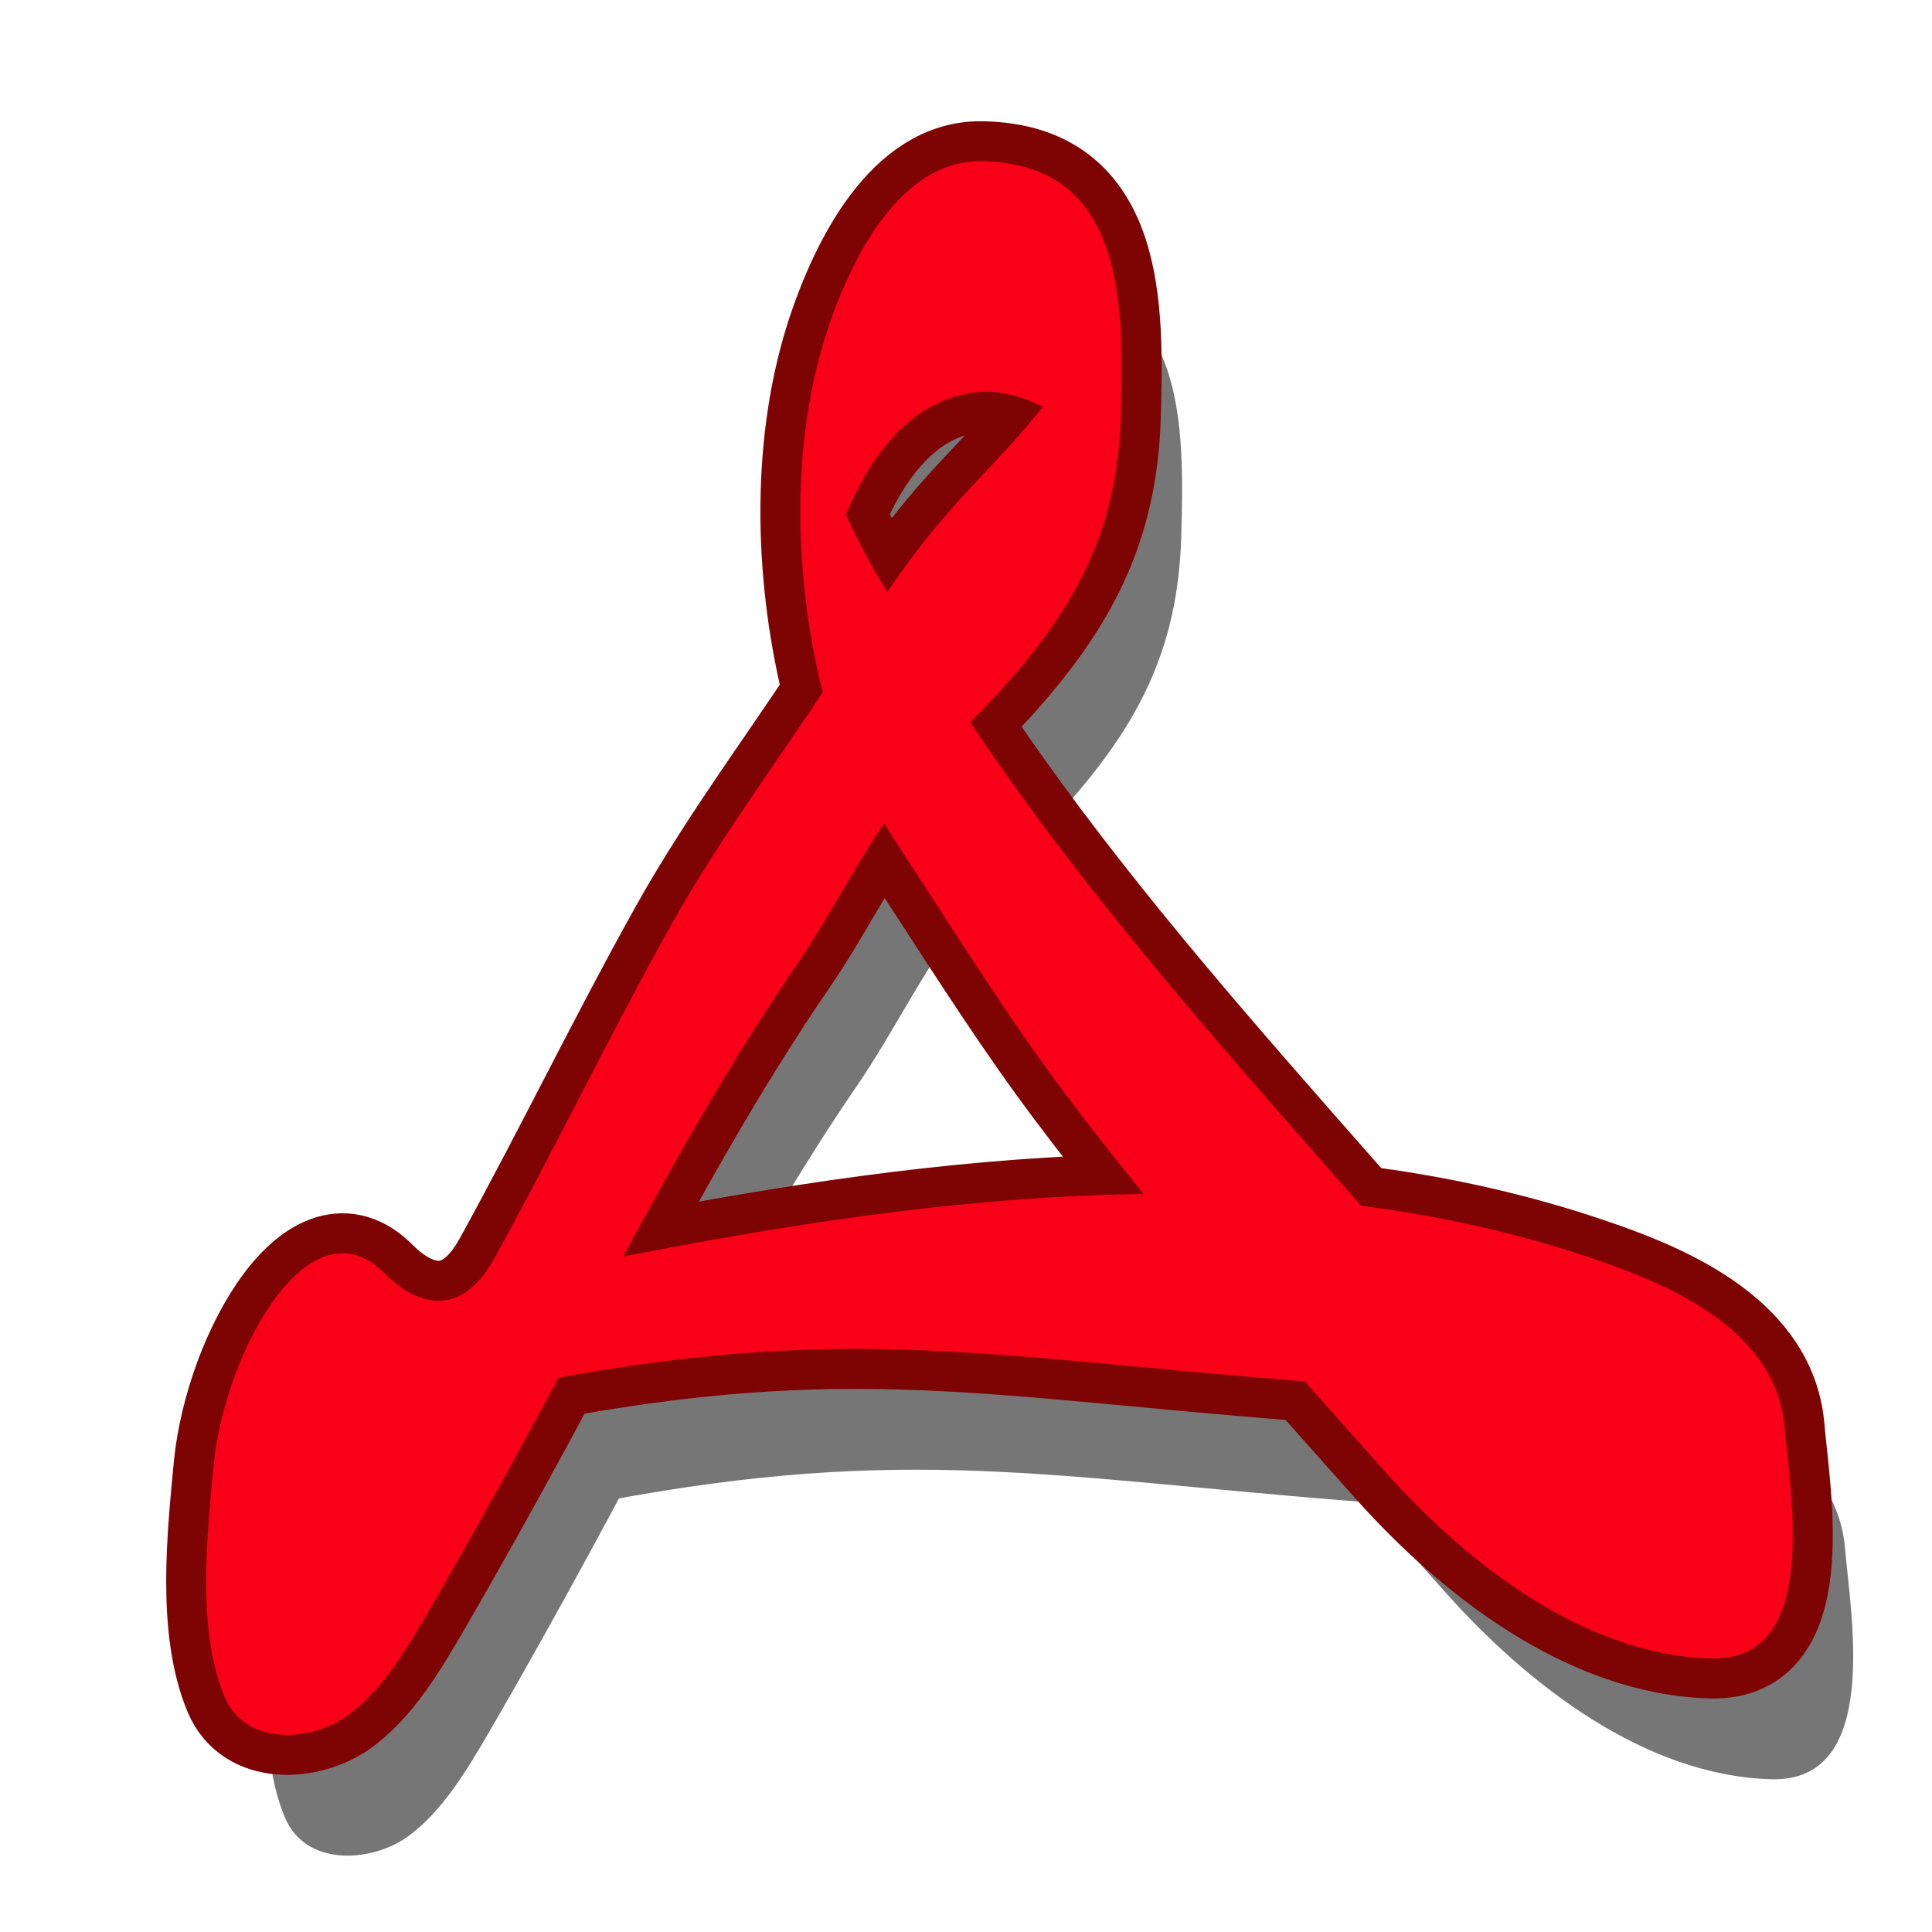
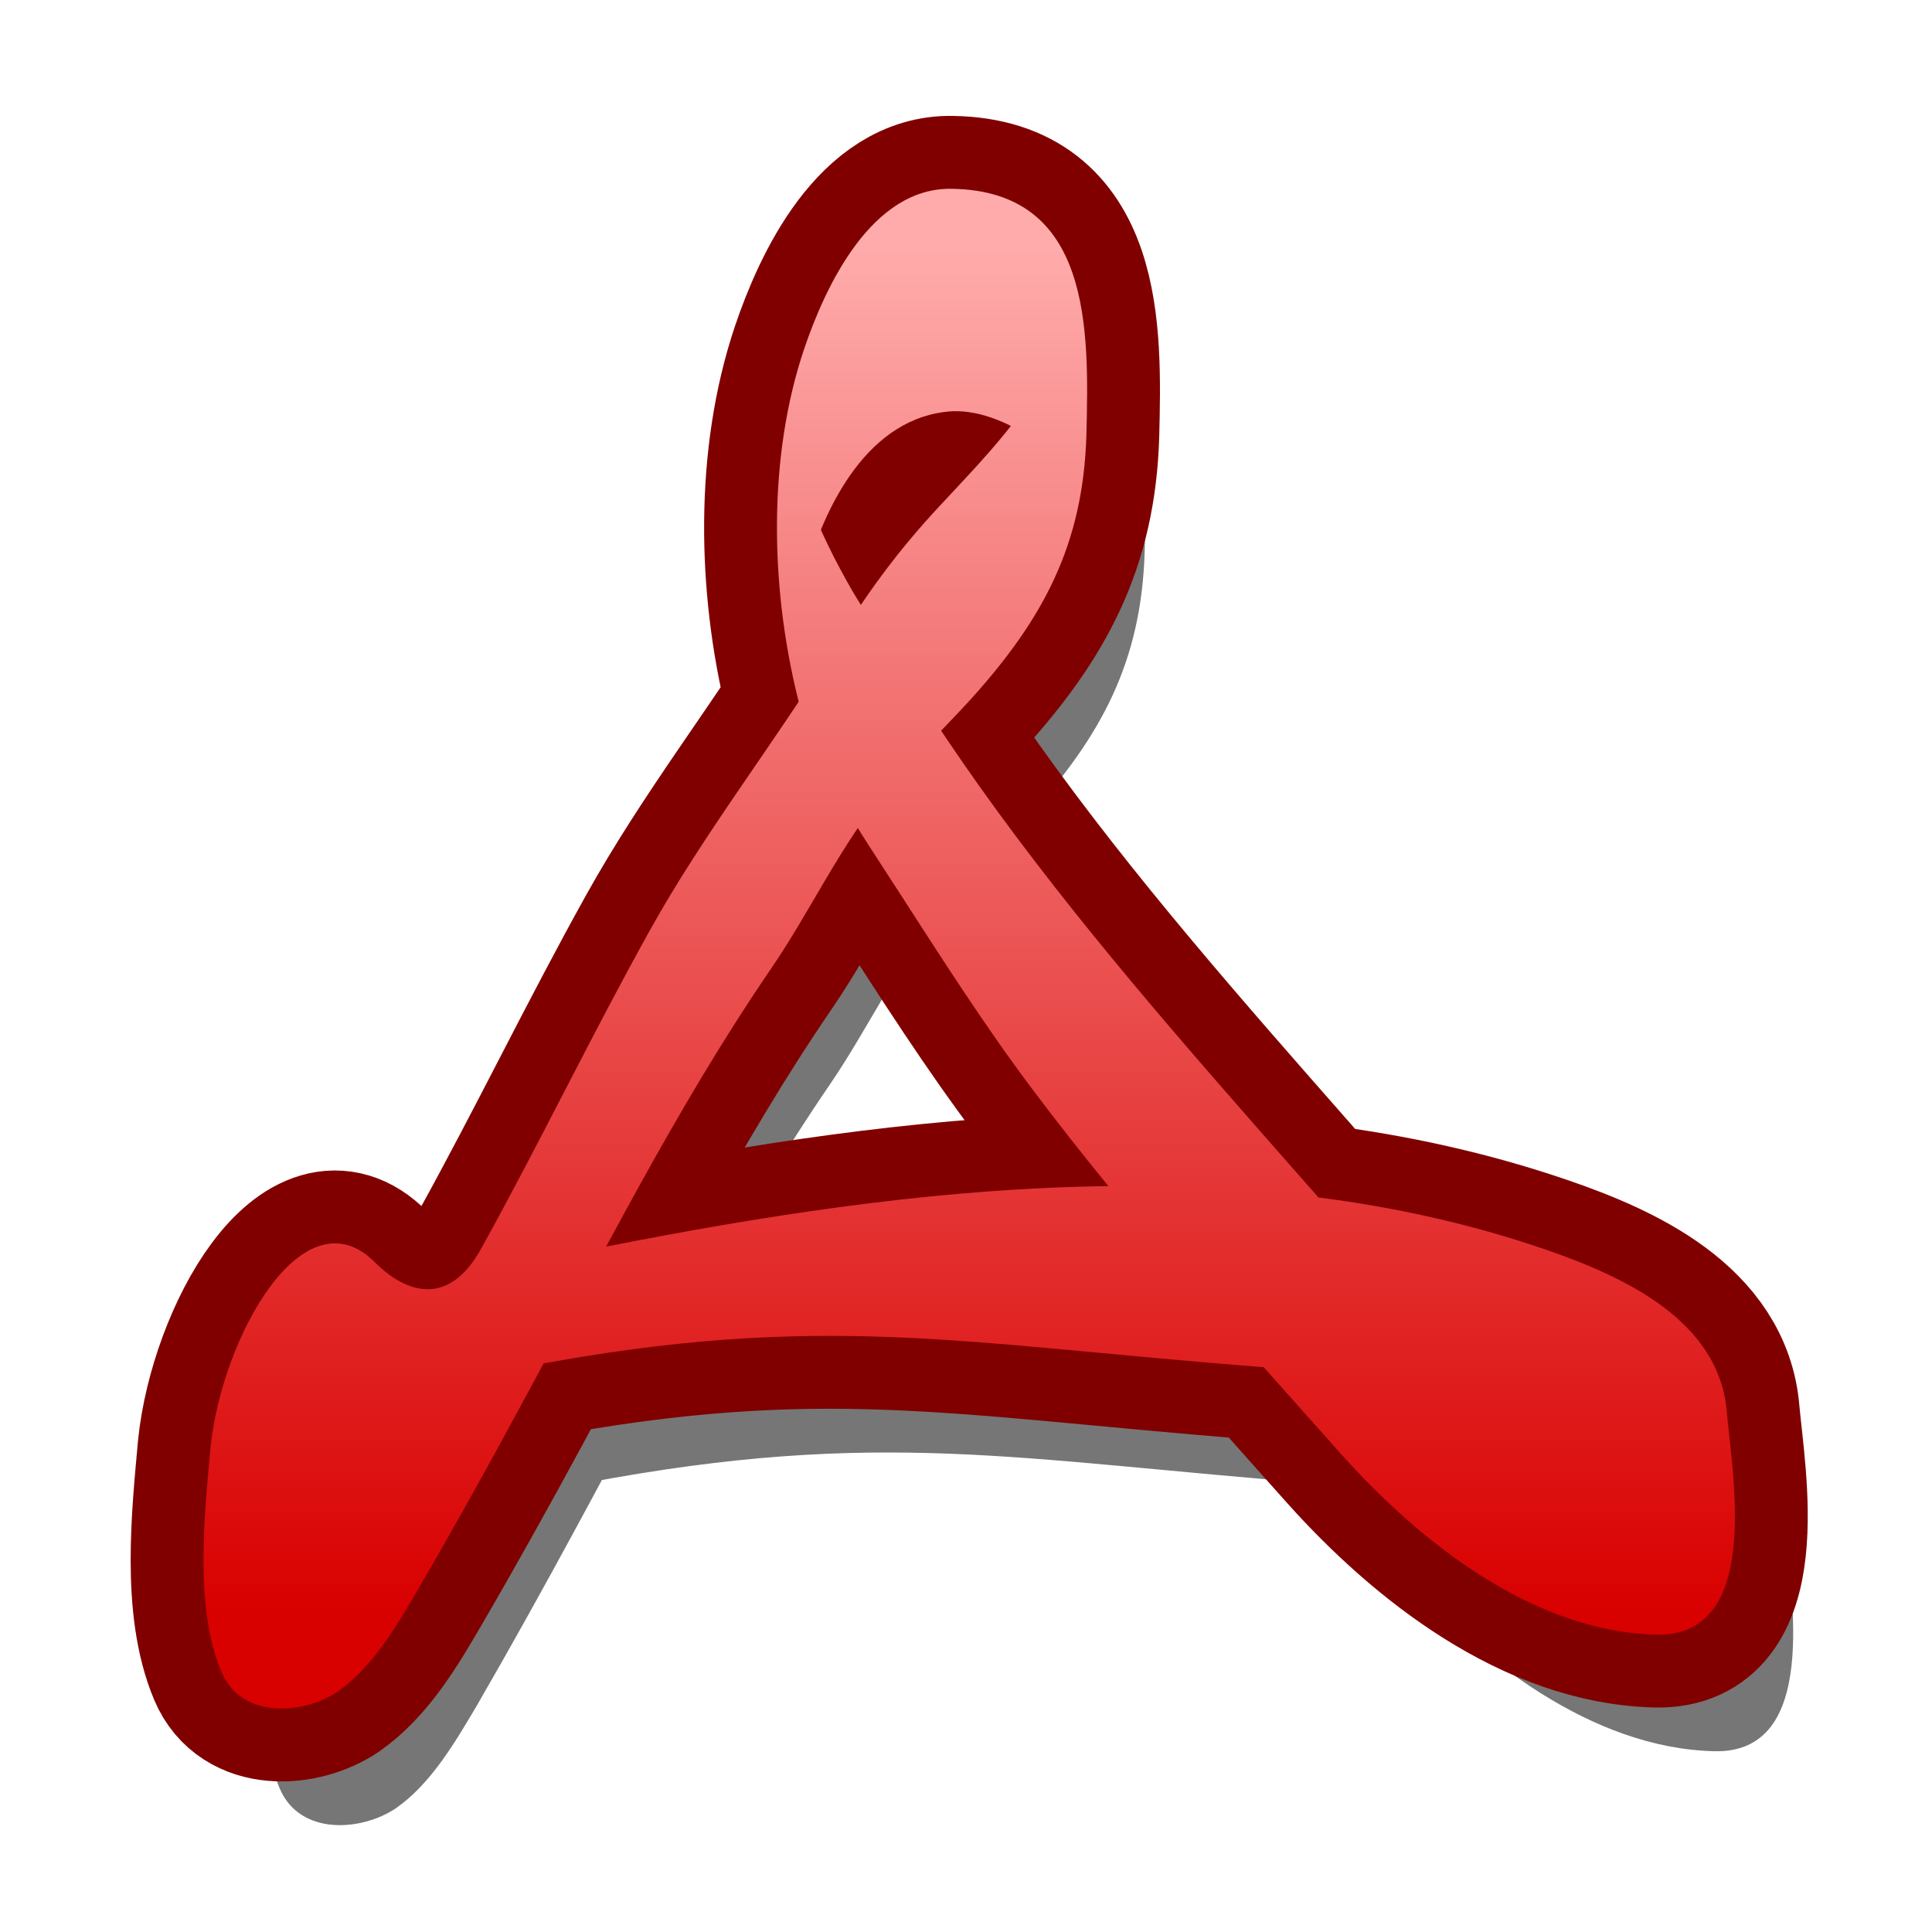
<svg xmlns="http://www.w3.org/2000/svg" version="1.1" width="64" height="64" color-interpolation="linearRGB">
  <g>
-     <path style="fill:#000000; fill-opacity:0.537" d="M18 45.73C28.06 43.83 32.8 44.95 43.11 45.75C47.88 46.12 53.21 47.23 57 50.33C57.55 50.79 58.03 51.32 58.41 51.91C58.53 52.13 58.62 52.36 58.7 52.58C58.71 50.76 58.72 48.94 58.73 47.12C58.69 47.23 58.63 47.33 58.55 47.41C57.83 48.24 56.26 47.88 55.36 47.66C50.7 46.5 47.45 42.59 44.4 39.16C40.61 34.85 36.81 30.54 33.47 25.85C31.94 23.7 30.5 21.44 29.14 19.19C28.51 18.13 27.98 17.05 27.56 15.9C26.62 13.29 26.96 21.37 27.27 19.48C27.33 19.22 27.4 18.94 27.47 18.68C28.14 16.22 29.66 13.16 32.53 12.98C33.57 12.93 34.6 13.44 35.44 14C35.85 14.28 36.16 14.65 36.38 15.08C37.15 17.02 37.2 15.3 36.51 9.92C36.43 10.24 36.3 10.54 36.16 10.84C35.3 12.89 33.62 14.59 32.13 16.18C30.62 17.8 29.54 19.29 28.37 21.2C26.37 24.43 24.01 27.43 22.16 30.77C20.16 34.36 18.37 38.07 16.39 41.66C15.17 43.88 13.62 43.07 12.74 42.18C10.27 39.69 7.46 44.73 7.08 48.51C6.86 50.84 6.51 53.99 7.44 56.21C8.13 57.84 10.26 57.69 11.45 56.88C12.64 56.05 13.48 54.61 14.2 53.38C15.38 51.35 16.52 49.3 17.64 47.24C20.44 42.08 23.01 36.91 26.34 32.04C27.66 30.13 28.74 27.8 30.22 26.03C31.14 24.92 32.2 23.91 33.17 22.85C35.66 20.09 37.02 17.56 37.13 13.78C37.23 10.18 37.32 5.42 32.53 5.34C29.77 5.29 28.18 8.66 27.44 10.84C26.19 14.55 26.3 18.97 27.2 22.72C27.78 25.16 29.35 27.37 30.69 29.45C32.19 31.76 33.67 34.08 35.32 36.28C38.59 40.64 42.28 44.7 45.9 48.77C48.59 51.78 52.47 54.83 56.69 54.94C60.31 55.03 59.31 49.52 59.12 47.31C58.87 44.14 55.52 42.63 52.88 41.73C42.58 38.18 31.14 39.57 20.72 41.61C18.05 42.14 17.92 45.75 18 45.73z            M18 45.73C28.06 43.83 32.8 44.95 43.11 45.75C47.88 46.12 53.21 47.23 57 50.33C57.55 50.79 58.03 51.32 58.41 51.91C58.53 52.13 58.62 52.36 58.7 52.58C58.71 50.76 58.72 48.94 58.73 47.12C58.69 47.23 58.63 47.33 58.55 47.41C57.83 48.24 56.26 47.88 55.36 47.66C50.7 46.5 47.45 42.59 44.4 39.16C40.61 34.85 36.81 30.54 33.47 25.85C31.94 23.7 30.5 21.44 29.14 19.19C28.51 18.13 27.98 17.05 27.56 15.9C26.62 13.29 26.96 21.37 27.27 19.48C27.33 19.22 27.4 18.94 27.47 18.68C28.14 16.22 29.66 13.16 32.53 12.98C33.57 12.93 34.6 13.44 35.44 14C35.85 14.28 36.16 14.65 36.38 15.08C37.15 17.02 37.2 15.3 36.51 9.92C36.43 10.24 36.3 10.54 36.16 10.84C35.3 12.89 33.62 14.59 32.13 16.18C30.62 17.8 29.54 19.29 28.37 21.2C26.37 24.43 24.01 27.43 22.16 30.77C20.16 34.36 18.37 38.07 16.39 41.66C15.17 43.88 13.62 43.07 12.74 42.18C10.27 39.69 7.46 44.73 7.08 48.51C6.86 50.84 6.51 53.99 7.44 56.21C8.13 57.84 10.26 57.69 11.45 56.88C12.64 56.05 13.48 54.61 14.2 53.38C15.38 51.35 16.52 49.3 17.64 47.24C20.44 42.08 23.01 36.91 26.34 32.04C27.66 30.13 28.74 27.8 30.22 26.03C31.14 24.92 32.2 23.91 33.17 22.85C35.66 20.09 37.02 17.56 37.13 13.78C37.23 10.18 37.32 5.42 32.53 5.34C29.77 5.29 28.18 8.66 27.44 10.84C26.19 14.55 26.3 18.97 27.2 22.72C27.78 25.16 29.35 27.37 30.69 29.45C32.19 31.76 33.67 34.08 35.32 36.28C38.59 40.64 42.28 44.7 45.9 48.77C48.59 51.78 52.47 54.83 56.69 54.94C60.31 55.03 59.31 49.52 59.12 47.31C58.87 44.14 55.52 42.63 52.88 41.73C42.58 38.18 31.14 39.57 20.72 41.61C18.05 42.14 17.92 45.75 18 45.73z" transform="matrix(1,0,0,1,2,4)" />
-     <path style="fill:none; stroke:#7e0303; stroke-width:2.647; stroke-linecap:round; stroke-linejoin:bevel" d="M18 45.73C28.06 43.83 32.8 44.95 43.11 45.75C47.88 46.12 53.21 47.23 57 50.33C57.55 50.79 58.03 51.32 58.41 51.91C58.53 52.13 58.62 52.36 58.7 52.58C58.71 50.76 58.72 48.94 58.73 47.12C58.69 47.23 58.63 47.33 58.55 47.41C57.83 48.24 56.26 47.88 55.36 47.66C50.7 46.5 47.45 42.59 44.4 39.16C40.61 34.85 36.81 30.54 33.47 25.85C31.94 23.7 30.5 21.44 29.14 19.19C28.51 18.13 27.98 17.05 27.56 15.9C26.62 13.29 26.96 21.37 27.27 19.48C27.33 19.22 27.4 18.94 27.47 18.68C28.14 16.22 29.66 13.16 32.53 12.98C33.57 12.93 34.6 13.44 35.44 14C35.85 14.28 36.16 14.65 36.38 15.08C37.15 17.02 37.2 15.3 36.51 9.92C36.43 10.24 36.3 10.54 36.16 10.84C35.3 12.89 33.62 14.59 32.13 16.18C30.62 17.8 29.54 19.29 28.37 21.2C26.37 24.43 24.01 27.43 22.16 30.77C20.16 34.36 18.37 38.07 16.39 41.66C15.17 43.88 13.62 43.07 12.74 42.18C10.27 39.69 7.46 44.73 7.08 48.51C6.86 50.84 6.51 53.99 7.44 56.21C8.13 57.84 10.26 57.69 11.45 56.88C12.64 56.05 13.48 54.61 14.2 53.38C15.38 51.35 16.52 49.3 17.64 47.24C20.44 42.08 23.01 36.91 26.34 32.04C27.66 30.13 28.74 27.8 30.22 26.03C31.14 24.92 32.2 23.91 33.17 22.85C35.66 20.09 37.02 17.56 37.13 13.78C37.23 10.18 37.32 5.42 32.53 5.34C29.77 5.29 28.18 8.66 27.44 10.84C26.19 14.55 26.3 18.97 27.2 22.72C27.78 25.16 29.35 27.37 30.69 29.45C32.19 31.76 33.67 34.08 35.32 36.28C38.59 40.64 42.28 44.7 45.9 48.77C48.59 51.78 52.47 54.83 56.69 54.94C60.31 55.03 59.31 49.52 59.12 47.31C58.87 44.14 55.52 42.63 52.88 41.73C42.58 38.18 31.14 39.57 20.72 41.61C18.05 42.14 17.92 45.75 18 45.73z" />
-     <path style="fill:#f70018" d="M18 45.73C28.06 43.83 32.8 44.95 43.11 45.75C47.88 46.12 53.21 47.23 57 50.33C57.55 50.79 58.03 51.32 58.41 51.91C58.53 52.13 58.62 52.36 58.7 52.58C58.71 50.76 58.72 48.94 58.73 47.12C58.69 47.23 58.63 47.33 58.55 47.41C57.83 48.24 56.26 47.88 55.36 47.66C50.7 46.5 47.45 42.59 44.4 39.16C40.61 34.85 36.81 30.54 33.47 25.85C31.94 23.7 30.5 21.44 29.14 19.19C28.51 18.13 27.98 17.05 27.56 15.9C26.62 13.29 26.96 21.37 27.27 19.48C27.33 19.22 27.4 18.94 27.47 18.68C28.14 16.22 29.66 13.16 32.53 12.98C33.57 12.93 34.6 13.44 35.44 14C35.85 14.28 36.16 14.65 36.38 15.08C37.15 17.02 37.2 15.3 36.51 9.92C36.43 10.24 36.3 10.54 36.16 10.84C35.3 12.89 33.62 14.59 32.13 16.18C30.62 17.8 29.54 19.29 28.37 21.2C26.37 24.43 24.01 27.43 22.16 30.77C20.16 34.36 18.37 38.07 16.39 41.66C15.17 43.88 13.62 43.07 12.74 42.18C10.27 39.69 7.46 44.73 7.08 48.51C6.86 50.84 6.51 53.99 7.44 56.21C8.13 57.84 10.26 57.69 11.45 56.88C12.64 56.05 13.48 54.61 14.2 53.38C15.38 51.35 16.52 49.3 17.64 47.24C20.44 42.08 23.01 36.91 26.34 32.04C27.66 30.13 28.74 27.8 30.22 26.03C31.14 24.92 32.2 23.91 33.17 22.85C35.66 20.09 37.02 17.56 37.13 13.78C37.23 10.18 37.32 5.42 32.53 5.34C29.77 5.29 28.18 8.66 27.44 10.84C26.19 14.55 26.3 18.97 27.2 22.72C27.78 25.16 29.35 27.37 30.69 29.45C32.19 31.76 33.67 34.08 35.32 36.28C38.59 40.64 42.28 44.7 45.9 48.77C48.59 51.78 52.47 54.83 56.69 54.94C60.31 55.03 59.31 49.52 59.12 47.31C58.87 44.14 55.52 42.63 52.88 41.73C42.58 38.18 31.14 39.57 20.72 41.61C18.05 42.14 17.92 45.75 18 45.73z" />
+     <path style="fill:#000000; fill-opacity:0.537" d="M20 49.72C30.05 47.83 34.79 48.95 45.11 49.75C49.88 50.11 55.2 51.22 59 54.33C59.54 54.79 60.02 55.31 60.4 55.9C60.52 56.13 60.61 56.36 60.7 56.58C60.7 54.75 60.72 52.93 60.72 51.11C60.68 51.22 60.63 51.33 60.54 51.4C59.83 52.24 58.25 51.88 57.36 51.65C52.7 50.5 49.45 46.59 46.4 43.15C42.61 38.84 38.81 34.54 35.47 29.85C33.94 27.7 32.5 25.44 31.13 23.19C30.51 22.12 29.97 21.04 29.55 19.89C28.62 17.29 28.95 25.37 29.27 23.47C29.32 23.21 29.39 22.94 29.46 22.68C30.13 20.21 31.65 17.15 34.52 16.97C35.56 16.93 36.59 17.43 37.43 18C37.84 18.27 38.15 18.64 38.38 19.07C39.15 21.02 39.2 19.29 38.5 13.92C38.43 14.23 38.29 14.53 38.15 14.84C37.29 16.88 35.61 18.59 34.13 20.18C32.62 21.79 31.54 23.29 30.37 25.2C28.37 28.43 26.01 31.43 24.15 34.77C22.15 38.36 20.37 42.06 18.38 45.65C17.17 47.88 15.61 47.06 14.73 46.18C12.27 43.68 9.46 48.72 9.07 52.5C8.86 54.84 8.51 57.99 9.44 60.2C10.13 61.84 12.26 61.68 13.44 60.88C14.64 60.04 15.47 58.61 16.2 57.38C17.38 55.34 18.52 53.29 19.63 51.24C22.44 46.08 25.01 40.9 28.34 36.04C29.65 34.12 30.73 31.79 32.22 30.03C33.13 28.92 34.2 27.9 35.16 26.85C37.65 24.09 39.02 21.55 39.13 17.77C39.22 14.18 39.31 9.42 34.52 9.34C31.77 9.28 30.18 12.65 29.44 14.84C28.19 18.54 28.29 22.96 29.2 26.71C29.78 29.15 31.35 31.37 32.69 33.45C34.18 35.76 35.66 38.08 37.31 40.27C40.59 44.63 44.27 48.7 47.9 52.77C50.59 55.77 54.47 58.83 58.68 58.93C62.31 59.02 61.31 53.52 61.11 51.31C60.86 48.13 57.52 46.63 54.88 45.72C44.58 42.18 33.13 43.56 22.71 45.61C20.04 46.13 19.92 49.75 20 49.72z            M20 49.72C30.05 47.83 34.79 48.95 45.11 49.75C49.88 50.11 55.2 51.22 59 54.33C59.54 54.79 60.02 55.31 60.4 55.9C60.52 56.13 60.61 56.36 60.7 56.58C60.7 54.75 60.72 52.93 60.72 51.11C60.68 51.22 60.63 51.33 60.54 51.4C59.83 52.24 58.25 51.88 57.36 51.65C52.7 50.5 49.45 46.59 46.4 43.15C42.61 38.84 38.81 34.54 35.47 29.85C33.94 27.7 32.5 25.44 31.13 23.19C30.51 22.12 29.97 21.04 29.55 19.89C28.62 17.29 28.95 25.37 29.27 23.47C29.32 23.21 29.39 22.94 29.46 22.68C30.13 20.21 31.65 17.15 34.52 16.97C35.56 16.93 36.59 17.43 37.43 18C37.84 18.27 38.15 18.64 38.38 19.07C39.15 21.02 39.2 19.29 38.5 13.92C38.43 14.23 38.29 14.53 38.15 14.84C37.29 16.88 35.61 18.59 34.13 20.18C32.62 21.79 31.54 23.29 30.37 25.2C28.37 28.43 26.01 31.43 24.15 34.77C22.15 38.36 20.37 42.06 18.38 45.65C17.17 47.88 15.61 47.06 14.73 46.18C12.27 43.68 9.46 48.72 9.07 52.5C8.86 54.84 8.51 57.99 9.44 60.2C10.13 61.84 12.26 61.68 13.44 60.88C14.64 60.04 15.47 58.61 16.2 57.38C17.38 55.34 18.52 53.29 19.63 51.24C22.44 46.08 25.01 40.9 28.34 36.04C29.65 34.12 30.73 31.79 32.22 30.03C33.13 28.92 34.2 27.9 35.16 26.85C37.65 24.09 39.02 21.55 39.13 17.77C39.22 14.18 39.31 9.42 34.52 9.34C31.77 9.28 30.18 12.65 29.44 14.84C28.19 18.54 28.29 22.96 29.2 26.71C29.78 29.15 31.35 31.37 32.69 33.45C34.18 35.76 35.66 38.08 37.31 40.27C40.59 44.63 44.27 48.7 47.9 52.77C50.59 55.77 54.47 58.83 58.68 58.93C62.31 59.02 61.31 53.52 61.11 51.31C60.86 48.13 57.52 46.63 54.88 45.72C44.58 42.18 33.13 43.56 22.71 45.61C20.04 46.13 19.92 49.75 20 49.72z" transform="matrix(0.9652,0,0,0.9658,0.151,1.0969)" />
+     <path style="fill:none; stroke:#800000; stroke-width:5; stroke-linecap:round; stroke-linejoin:bevel" d="M18 45.72C28.05 43.83 32.79 44.95 43.11 45.75C47.88 46.11 53.2 47.22 57 50.33C57.54 50.79 58.02 51.31 58.4 51.9C58.52 52.13 58.61 52.36 58.7 52.58C58.7 50.75 58.72 48.93 58.72 47.11C58.68 47.22 58.63 47.33 58.54 47.4C57.83 48.24 56.25 47.88 55.36 47.65C50.7 46.5 47.45 42.59 44.4 39.15C40.61 34.84 36.81 30.54 33.47 25.85C31.94 23.7 30.5 21.44 29.13 19.19C28.51 18.12 27.97 17.04 27.55 15.89C26.62 13.28 26.95 21.37 27.27 19.47C27.32 19.21 27.39 18.94 27.46 18.68C28.13 16.21 29.65 13.15 32.52 12.97C33.56 12.93 34.59 13.43 35.43 14C35.84 14.27 36.15 14.64 36.38 15.07C37.15 17.02 37.2 15.3 36.5 9.92C36.43 10.23 36.29 10.53 36.15 10.84C35.29 12.89 33.61 14.59 32.13 16.18C30.62 17.79 29.54 19.29 28.37 21.2C26.37 24.43 24.01 27.43 22.15 30.77C20.15 34.36 18.37 38.06 16.38 41.65C15.17 43.88 13.61 43.06 12.73 42.18C10.27 39.68 7.46 44.72 7.07 48.5C6.86 50.84 6.51 53.99 7.44 56.2C8.13 57.84 10.26 57.68 11.44 56.88C12.64 56.04 13.47 54.61 14.19 53.38C15.38 51.34 16.52 49.29 17.63 47.24C20.44 42.08 23.01 36.9 26.34 32.04C27.65 30.12 28.73 27.79 30.21 26.03C31.13 24.92 32.2 23.9 33.16 22.85C35.65 20.09 37.02 17.55 37.13 13.77C37.22 10.18 37.31 5.42 32.52 5.34C29.77 5.28 28.18 8.65 27.44 10.84C26.19 14.55 26.29 18.96 27.2 22.71C27.78 25.15 29.35 27.37 30.69 29.45C32.18 31.76 33.66 34.08 35.31 36.27C38.59 40.63 42.27 44.7 45.9 48.77C48.59 51.77 52.47 54.83 56.68 54.93C60.31 55.02 59.31 49.52 59.11 47.31C58.86 44.13 55.52 42.63 52.88 41.72C42.58 38.18 31.13 39.56 20.71 41.61C18.04 42.13 17.92 45.75 18 45.72z" transform="matrix(0.9652,0,0,0.9658,0.151,1.0969)" />
+     <linearGradient id="gradient0" gradientUnits="userSpaceOnUse" x1="162.63" y1="7.34" x2="162.63" y2="54.17">
+       <stop offset="0" stop-color="#ffabab" />
+       <stop offset="1" stop-color="#d90000" />
+     </linearGradient>
+     <path style="fill:url(#gradient0)" d="M18 45.72C28.05 43.83 32.79 44.95 43.11 45.75C47.88 46.11 53.2 47.22 57 50.33C57.54 50.79 58.02 51.31 58.4 51.9C58.52 52.13 58.61 52.36 58.7 52.58C58.7 50.75 58.72 48.93 58.72 47.11C58.68 47.22 58.63 47.33 58.54 47.4C57.83 48.24 56.25 47.88 55.36 47.65C50.7 46.5 47.45 42.59 44.4 39.15C40.61 34.84 36.81 30.54 33.47 25.85C31.94 23.7 30.5 21.44 29.13 19.19C28.51 18.12 27.97 17.04 27.55 15.89C26.62 13.28 26.95 21.37 27.27 19.47C27.32 19.21 27.39 18.94 27.46 18.68C28.13 16.21 29.65 13.15 32.52 12.97C33.56 12.93 34.59 13.43 35.43 14C35.84 14.27 36.15 14.64 36.38 15.07C37.15 17.02 37.2 15.3 36.5 9.92C36.43 10.23 36.29 10.53 36.15 10.84C35.29 12.89 33.61 14.59 32.13 16.18C30.62 17.79 29.54 19.29 28.37 21.2C26.37 24.43 24.01 27.43 22.15 30.77C20.15 34.36 18.37 38.06 16.38 41.65C15.17 43.88 13.61 43.06 12.73 42.18C10.27 39.68 7.46 44.72 7.07 48.5C6.86 50.84 6.51 53.99 7.44 56.2C8.13 57.84 10.26 57.68 11.44 56.88C12.64 56.04 13.47 54.61 14.19 53.38C15.38 51.34 16.52 49.29 17.63 47.24C20.44 42.08 23.01 36.9 26.34 32.04C27.65 30.12 28.73 27.79 30.21 26.03C31.13 24.92 32.2 23.9 33.16 22.85C35.65 20.09 37.02 17.55 37.13 13.77C37.22 10.18 37.31 5.42 32.52 5.34C29.77 5.28 28.18 8.65 27.44 10.84C26.19 14.55 26.29 18.96 27.2 22.71C27.78 25.15 29.35 27.37 30.69 29.45C32.18 31.76 33.66 34.08 35.31 36.27C38.59 40.63 42.27 44.7 45.9 48.77C48.59 51.77 52.47 54.83 56.68 54.93C60.31 55.02 59.31 49.52 59.11 47.31C58.86 44.13 55.52 42.63 52.88 41.72C42.58 38.18 31.13 39.56 20.71 41.61C18.04 42.13 17.92 45.75 18 45.72z" transform="matrix(0.9652,0,0,0.9658,0.151,1.0969)" />
  </g>
</svg>
